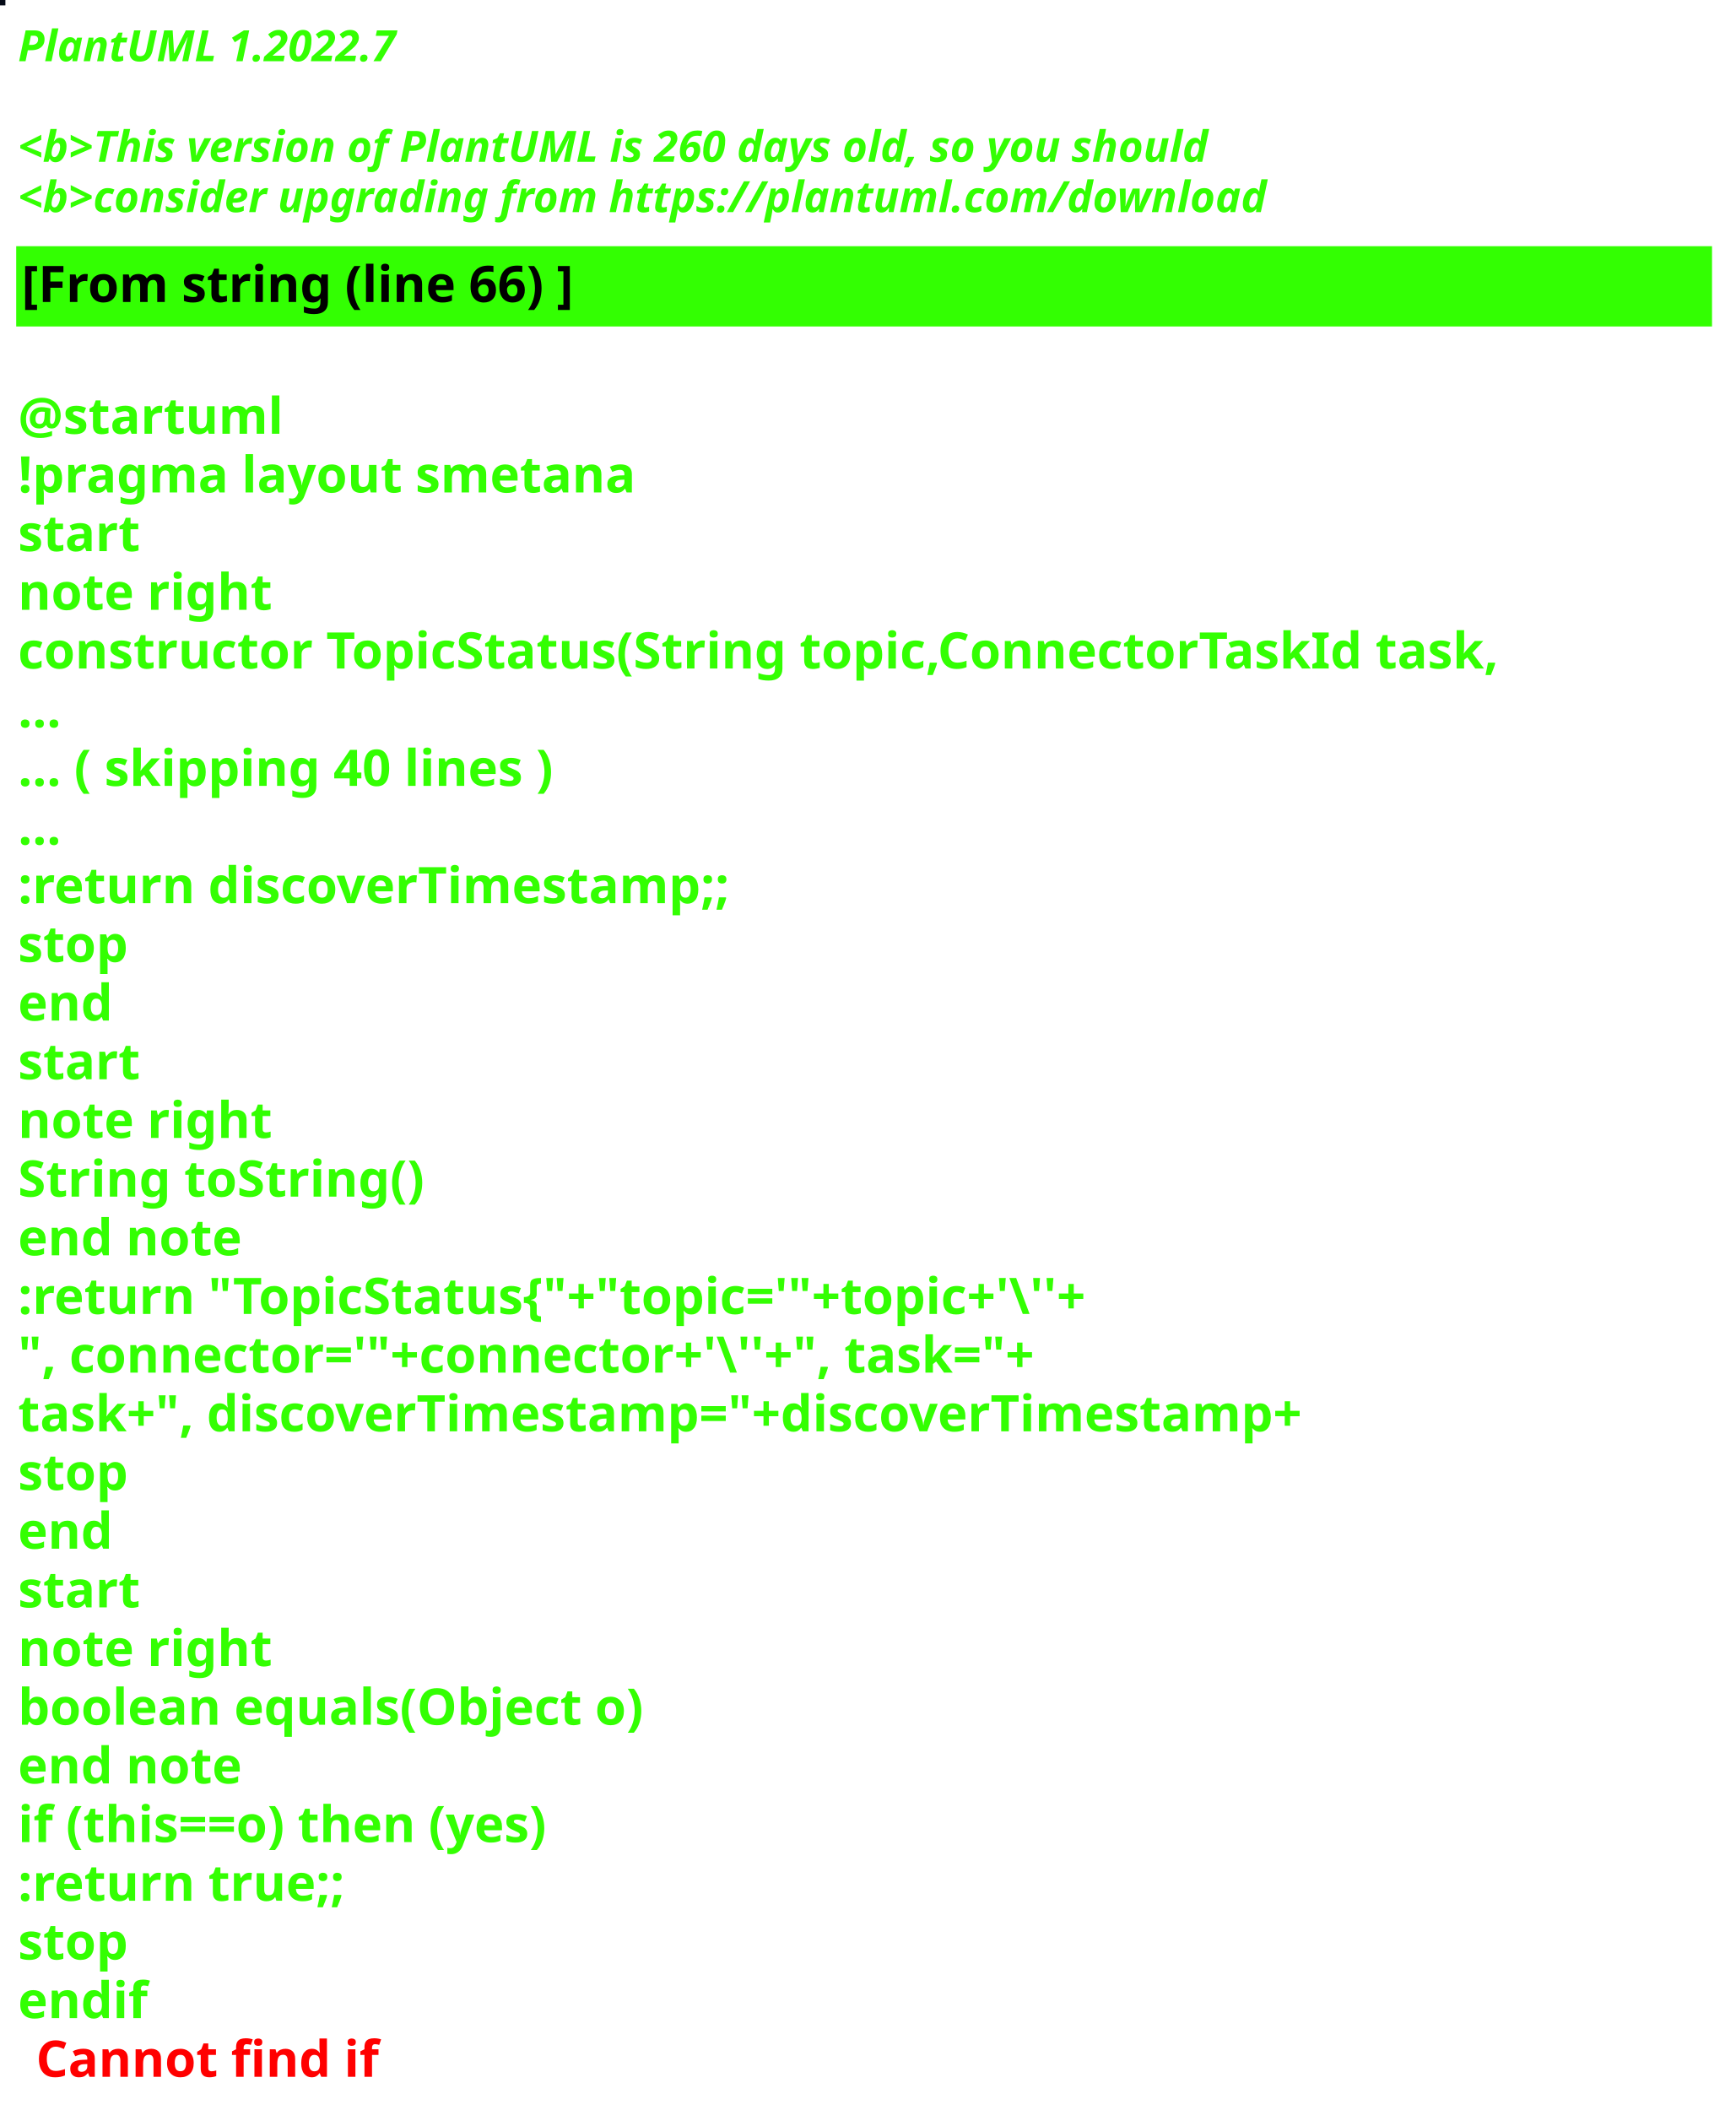
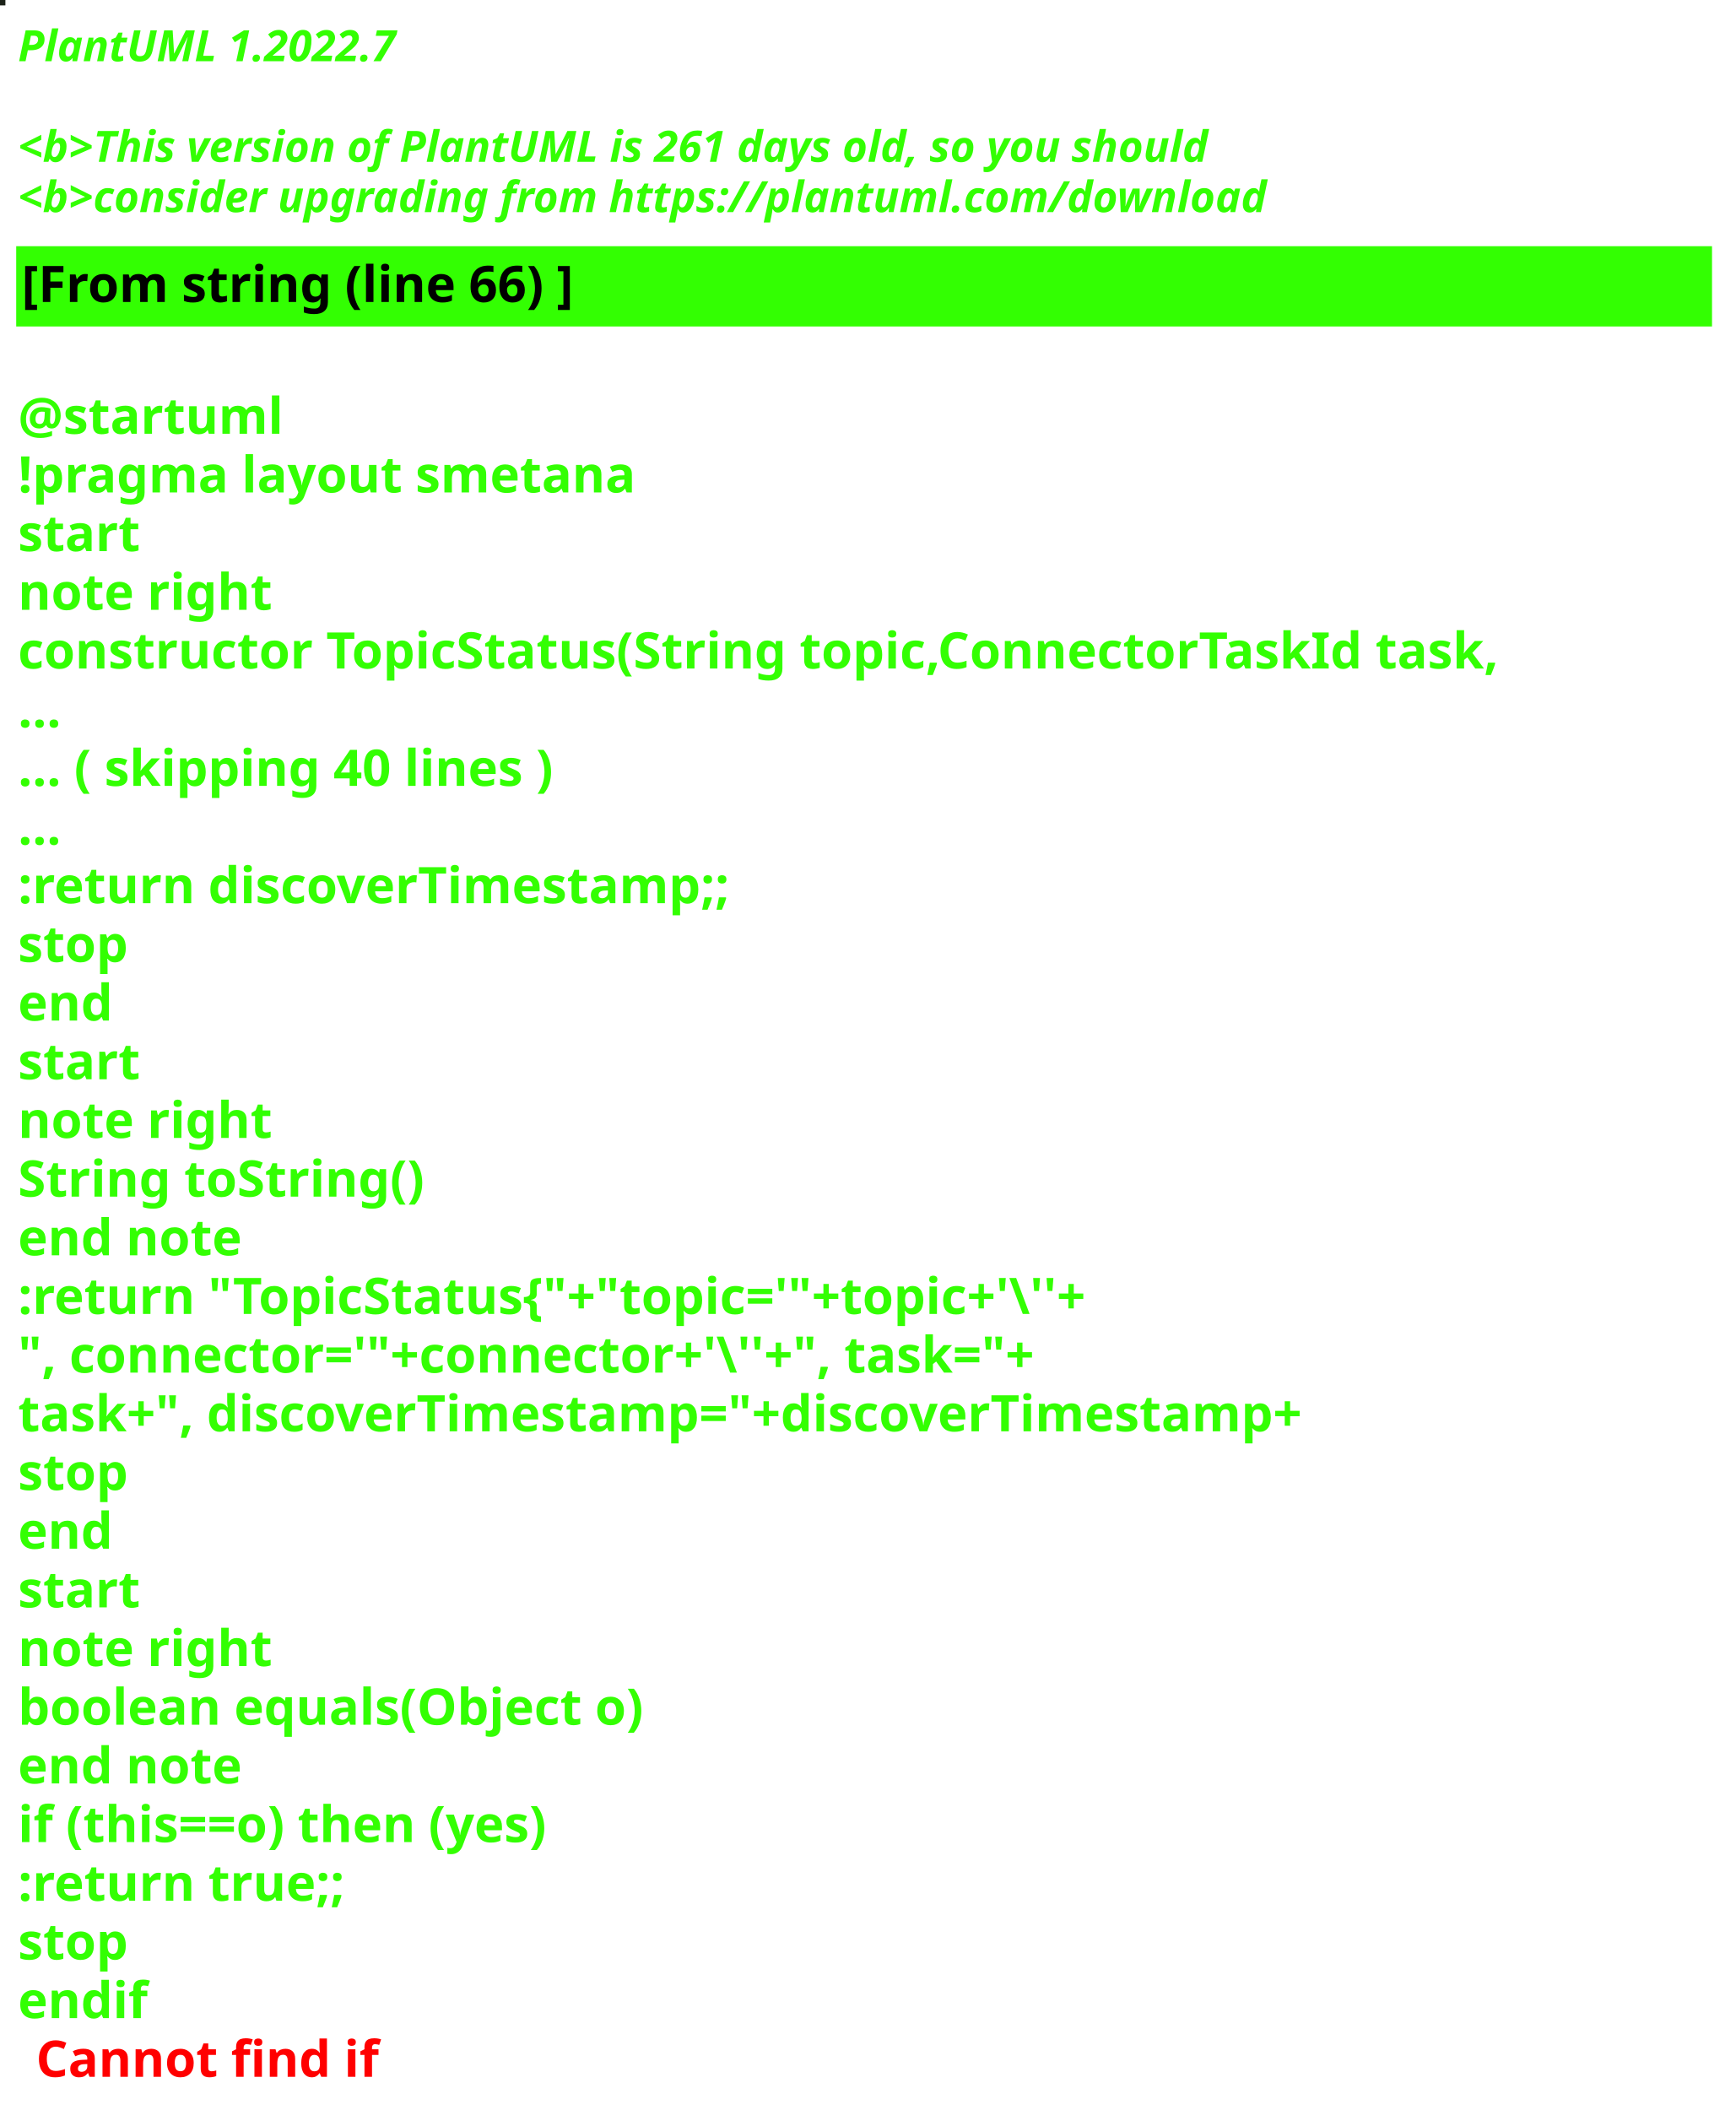
<svg xmlns="http://www.w3.org/2000/svg" contentStyleType="text/css" height="586px" preserveAspectRatio="none" style="width:482px;height:586px;background:#000000;" version="1.1" viewBox="0 0 482 586" width="482px" zoomAndPan="magnify">
  <defs />
  <g>
-     <rect fill="#050B17" height="1" style="stroke:#050B17;stroke-width:1.0;" width="1" x="0" y="0" />
+     <rect fill="#1B2218" height="1" style="stroke:#1B2218;stroke-width:1.0;" width="1" x="0" y="0" />
    <text fill="#33FF02" font-family="sans-serif" font-size="12" font-style="italic" font-weight="bold" lengthAdjust="spacing" textLength="127" x="5" y="17">PlantUML 1.2022.7</text>
    <text fill="#33FF02" font-family="sans-serif" font-size="12" font-style="italic" font-weight="bold" lengthAdjust="spacing" textLength="4" x="5" y="30.969"> </text>
-     <text fill="#33FF02" font-family="sans-serif" font-size="12" font-style="italic" font-weight="bold" lengthAdjust="spacing" textLength="399" x="5" y="44.938">&lt;b&gt;This version of PlantUML is 260 days old, so you should</text>
+     <text fill="#33FF02" font-family="sans-serif" font-size="12" font-style="italic" font-weight="bold" lengthAdjust="spacing" textLength="399" x="5" y="44.938">&lt;b&gt;This version of PlantUML is 261 days old, so you should</text>
    <text fill="#33FF02" font-family="sans-serif" font-size="12" font-style="italic" font-weight="bold" lengthAdjust="spacing" textLength="408" x="5" y="58.906">&lt;b&gt;consider upgrading from https://plantuml.com/download</text>
    <rect fill="#33FF02" height="21.297" style="stroke:#33FF02;stroke-width:1.0;" width="470" x="5" y="68.875" />
    <text fill="#000000" font-family="sans-serif" font-size="14" font-weight="bold" lengthAdjust="spacing" textLength="178" x="6" y="83.875">[From string (line 66) ]</text>
    <text fill="#33FF02" font-family="sans-serif" font-size="14" font-weight="bold" lengthAdjust="spacing" textLength="5" x="5" y="104.172"> </text>
    <text fill="#33FF02" font-family="sans-serif" font-size="14" font-weight="bold" lengthAdjust="spacing" textLength="79" x="5" y="120.469">@startuml</text>
    <text fill="#33FF02" font-family="sans-serif" font-size="14" font-weight="bold" lengthAdjust="spacing" textLength="190" x="5" y="136.766">!pragma layout smetana</text>
    <text fill="#33FF02" font-family="sans-serif" font-size="14" font-weight="bold" lengthAdjust="spacing" textLength="37" x="5" y="153.062">start</text>
    <text fill="#33FF02" font-family="sans-serif" font-size="14" font-weight="bold" lengthAdjust="spacing" textLength="78" x="5" y="169.359">note right</text>
    <text fill="#33FF02" font-family="sans-serif" font-size="14" font-weight="bold" lengthAdjust="spacing" textLength="470" x="5" y="185.656">constructor TopicStatus(String topic,ConnectorTaskId task,</text>
    <text fill="#33FF02" font-family="sans-serif" font-size="14" font-weight="bold" lengthAdjust="spacing" textLength="15" x="5" y="201.953">...</text>
    <text fill="#33FF02" font-family="sans-serif" font-size="14" font-weight="bold" lengthAdjust="spacing" textLength="175" x="5" y="218.25">... ( skipping 40 lines )</text>
    <text fill="#33FF02" font-family="sans-serif" font-size="14" font-weight="bold" lengthAdjust="spacing" textLength="15" x="5" y="234.547">...</text>
    <text fill="#33FF02" font-family="sans-serif" font-size="14" font-weight="bold" lengthAdjust="spacing" textLength="227" x="5" y="250.844">:return discoverTimestamp;;</text>
    <text fill="#33FF02" font-family="sans-serif" font-size="14" font-weight="bold" lengthAdjust="spacing" textLength="35" x="5" y="267.141">stop</text>
    <text fill="#33FF02" font-family="sans-serif" font-size="14" font-weight="bold" lengthAdjust="spacing" textLength="30" x="5" y="283.438">end</text>
    <text fill="#33FF02" font-family="sans-serif" font-size="14" font-weight="bold" lengthAdjust="spacing" textLength="37" x="5" y="299.734">start</text>
    <text fill="#33FF02" font-family="sans-serif" font-size="14" font-weight="bold" lengthAdjust="spacing" textLength="78" x="5" y="316.031">note right</text>
    <text fill="#33FF02" font-family="sans-serif" font-size="14" font-weight="bold" lengthAdjust="spacing" textLength="127" x="5" y="332.328">String toString()</text>
    <text fill="#33FF02" font-family="sans-serif" font-size="14" font-weight="bold" lengthAdjust="spacing" textLength="71" x="5" y="348.625">end note</text>
    <text fill="#33FF02" font-family="sans-serif" font-size="14" font-weight="bold" lengthAdjust="spacing" textLength="351" x="5" y="364.922">:return "TopicStatus{"+"topic='"+topic+'\''+</text>
    <text fill="#33FF02" font-family="sans-serif" font-size="14" font-weight="bold" lengthAdjust="spacing" textLength="336" x="5" y="381.219">", connector='"+connector+'\''+", task="+</text>
    <text fill="#33FF02" font-family="sans-serif" font-size="14" font-weight="bold" lengthAdjust="spacing" textLength="413" x="5" y="397.516">task+", discoverTimestamp="+discoverTimestamp+</text>
    <text fill="#33FF02" font-family="sans-serif" font-size="14" font-weight="bold" lengthAdjust="spacing" textLength="35" x="5" y="413.812">stop</text>
    <text fill="#33FF02" font-family="sans-serif" font-size="14" font-weight="bold" lengthAdjust="spacing" textLength="30" x="5" y="430.109">end</text>
    <text fill="#33FF02" font-family="sans-serif" font-size="14" font-weight="bold" lengthAdjust="spacing" textLength="37" x="5" y="446.406">start</text>
    <text fill="#33FF02" font-family="sans-serif" font-size="14" font-weight="bold" lengthAdjust="spacing" textLength="78" x="5" y="462.703">note right</text>
    <text fill="#33FF02" font-family="sans-serif" font-size="14" font-weight="bold" lengthAdjust="spacing" textLength="198" x="5" y="479">boolean equals(Object o)</text>
    <text fill="#33FF02" font-family="sans-serif" font-size="14" font-weight="bold" lengthAdjust="spacing" textLength="71" x="5" y="495.297">end note</text>
    <text fill="#33FF02" font-family="sans-serif" font-size="14" font-weight="bold" lengthAdjust="spacing" textLength="176" x="5" y="511.594">if (this==o) then (yes)</text>
    <text fill="#33FF02" font-family="sans-serif" font-size="14" font-weight="bold" lengthAdjust="spacing" textLength="106" x="5" y="527.891">:return true;;</text>
    <text fill="#33FF02" font-family="sans-serif" font-size="14" font-weight="bold" lengthAdjust="spacing" textLength="35" x="5" y="544.188">stop</text>
    <text fill="#33FF02" font-family="sans-serif" font-size="14" font-weight="bold" lengthAdjust="spacing" text-decoration="wavy underline" textLength="40" x="5" y="560.484">endif</text>
    <text fill="#FF0000" font-family="sans-serif" font-size="14" font-weight="bold" lengthAdjust="spacing" textLength="106" x="10" y="576.781">Cannot find if</text>
  </g>
</svg>
